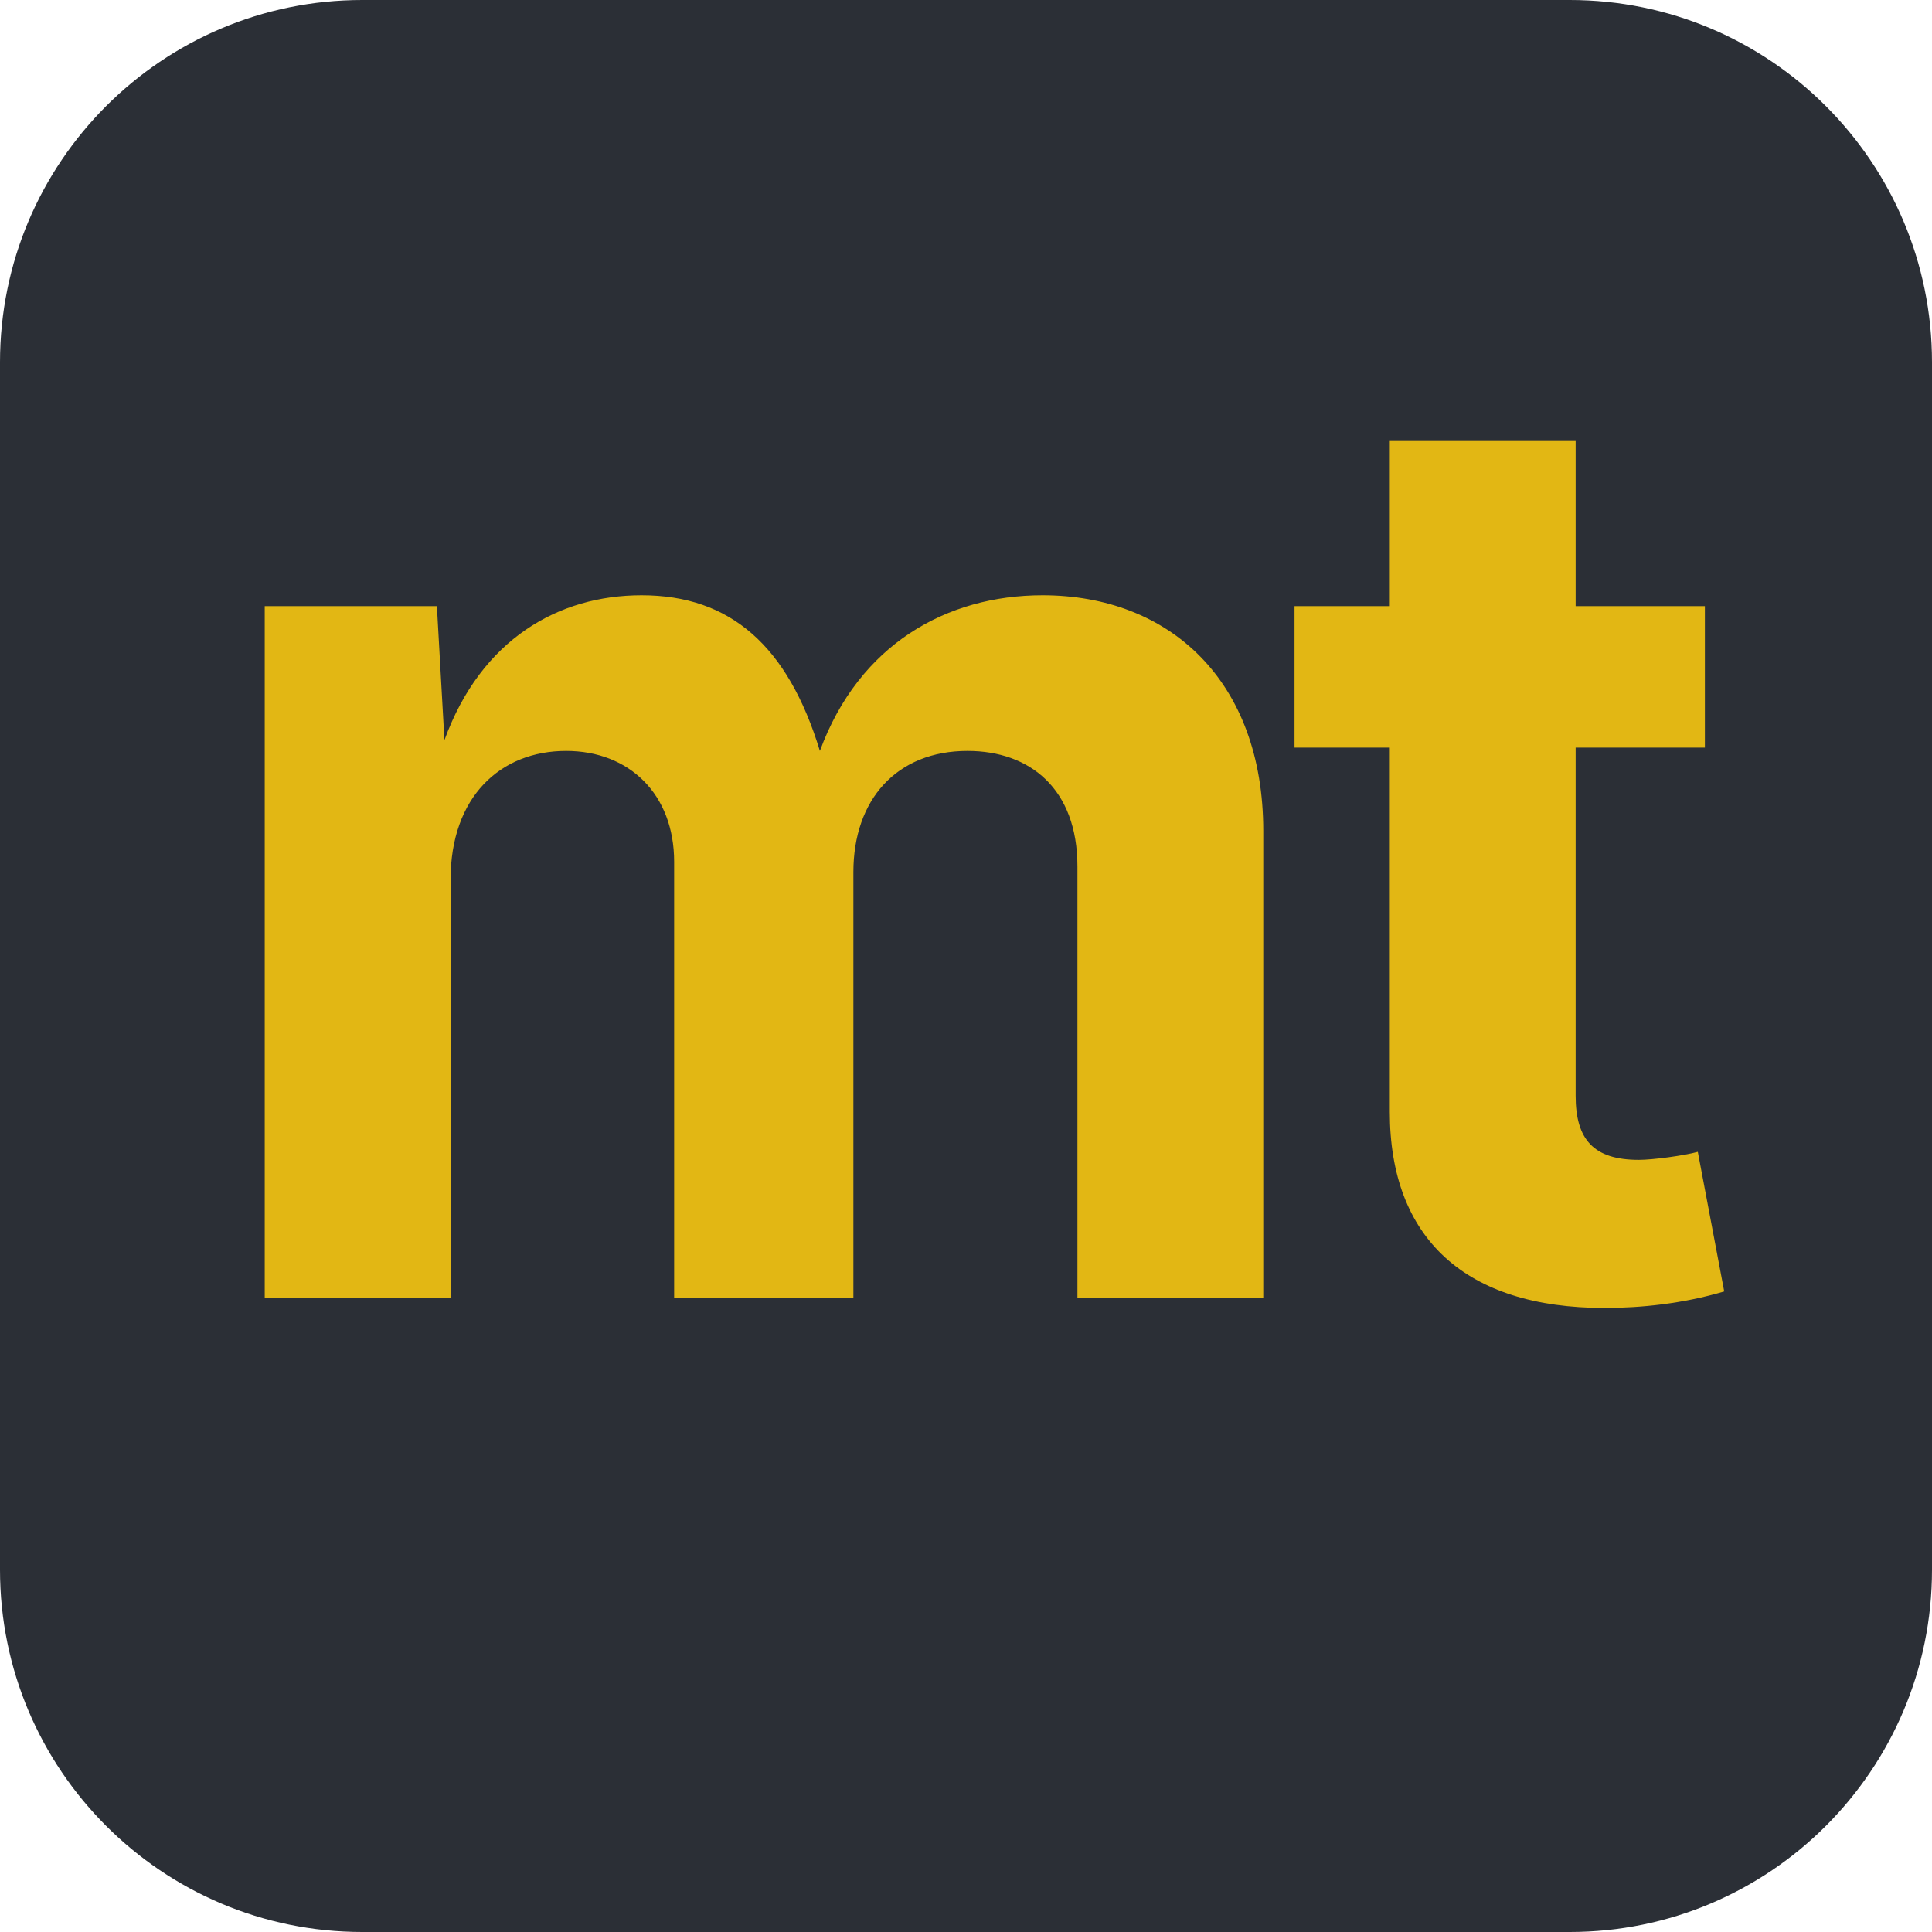
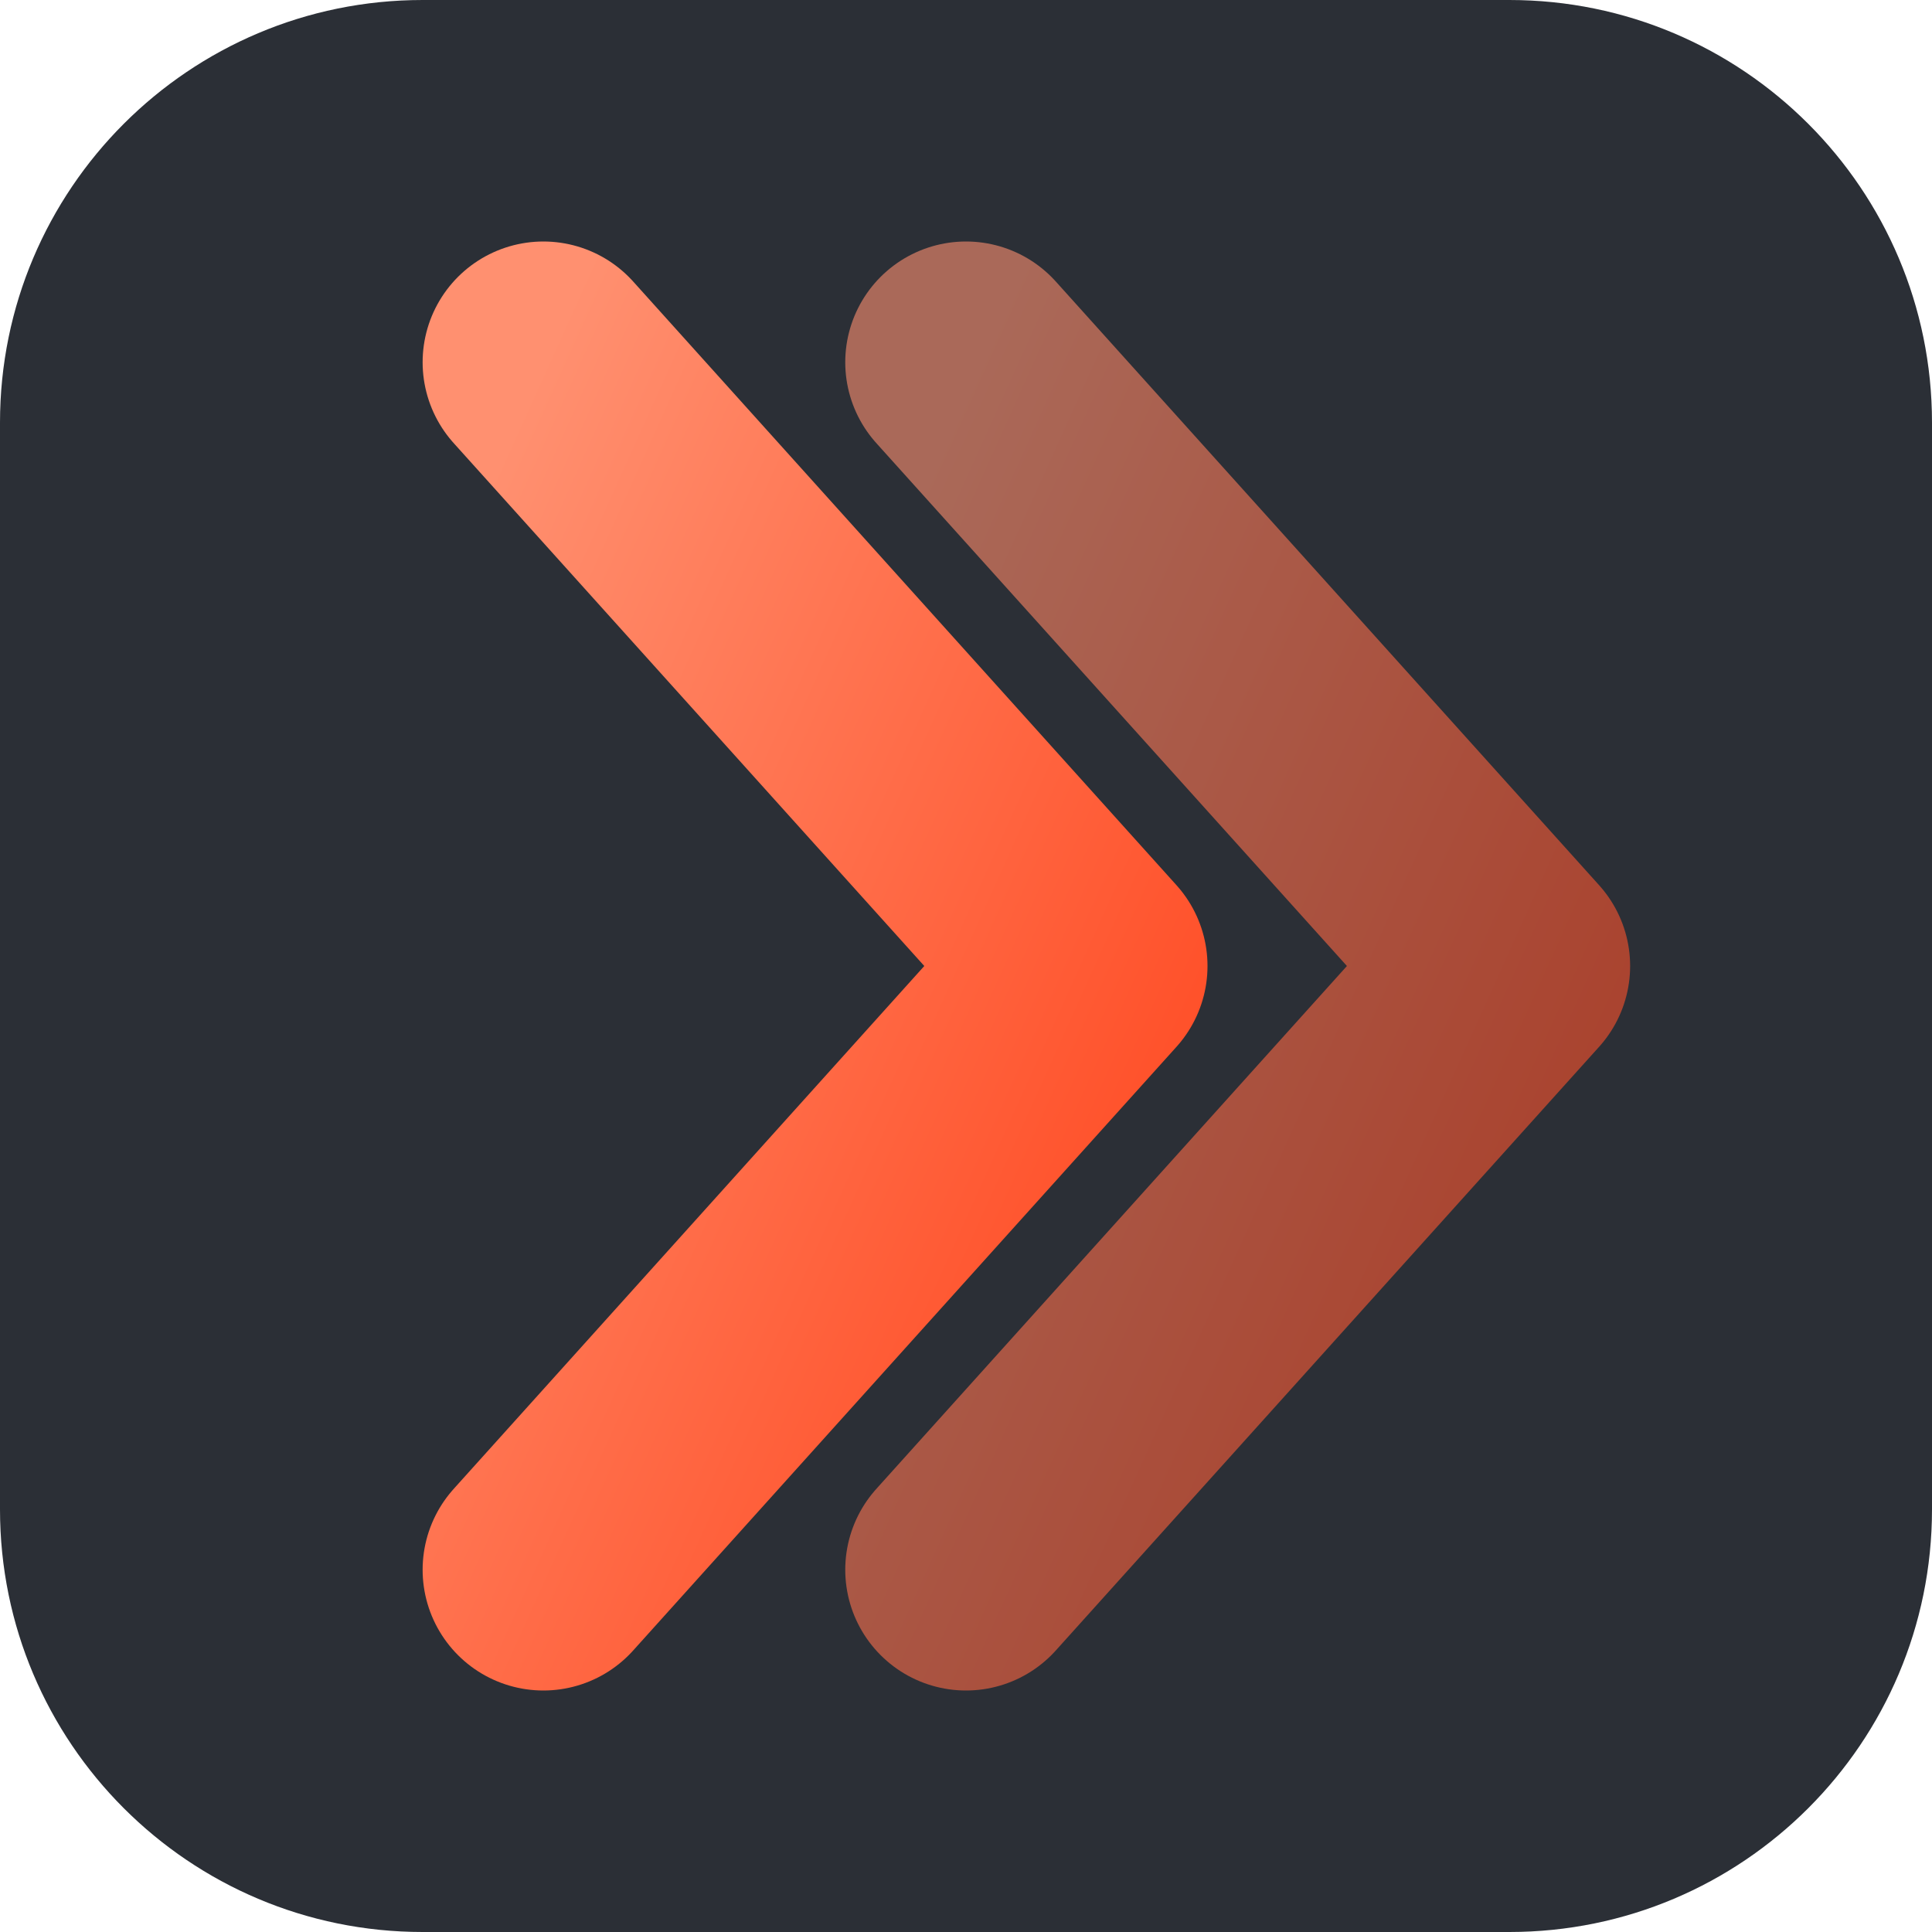
<svg xmlns="http://www.w3.org/2000/svg" viewBox="0 0 64 64">
-   <rect x="0" y="0" width="64" height="64" rx="12" fill="#2b2f36" />
-   <text x="32" y="43" text-anchor="middle" font-size="42" font-family="Segoe UI, Inter, Arial, sans-serif" font-weight="700" letter-spacing="-2" fill="#e2b714">mt</text>
+   <defs>
+     <linearGradient id="g" x1="0" y1="0" x2="1" y2="1">
+       <stop offset="0%" stop-color="#FF9070" />
+       <stop offset="100%" stop-color="#FF4820" />
+     </linearGradient>
+   </defs>
+   <rect x="0" y="0" width="64" height="64" rx="14" fill="#2b2f36" />
+   <path d="M18 12 L36 32 L18 52" stroke="url(#g)" stroke-width="8" stroke-linecap="round" stroke-linejoin="round" fill="none" />
+   <path d="M32 12 L50 32 L32 52" stroke="url(#g)" stroke-width="8" stroke-linecap="round" stroke-linejoin="round" fill="none" opacity="0.6" />
</svg>
